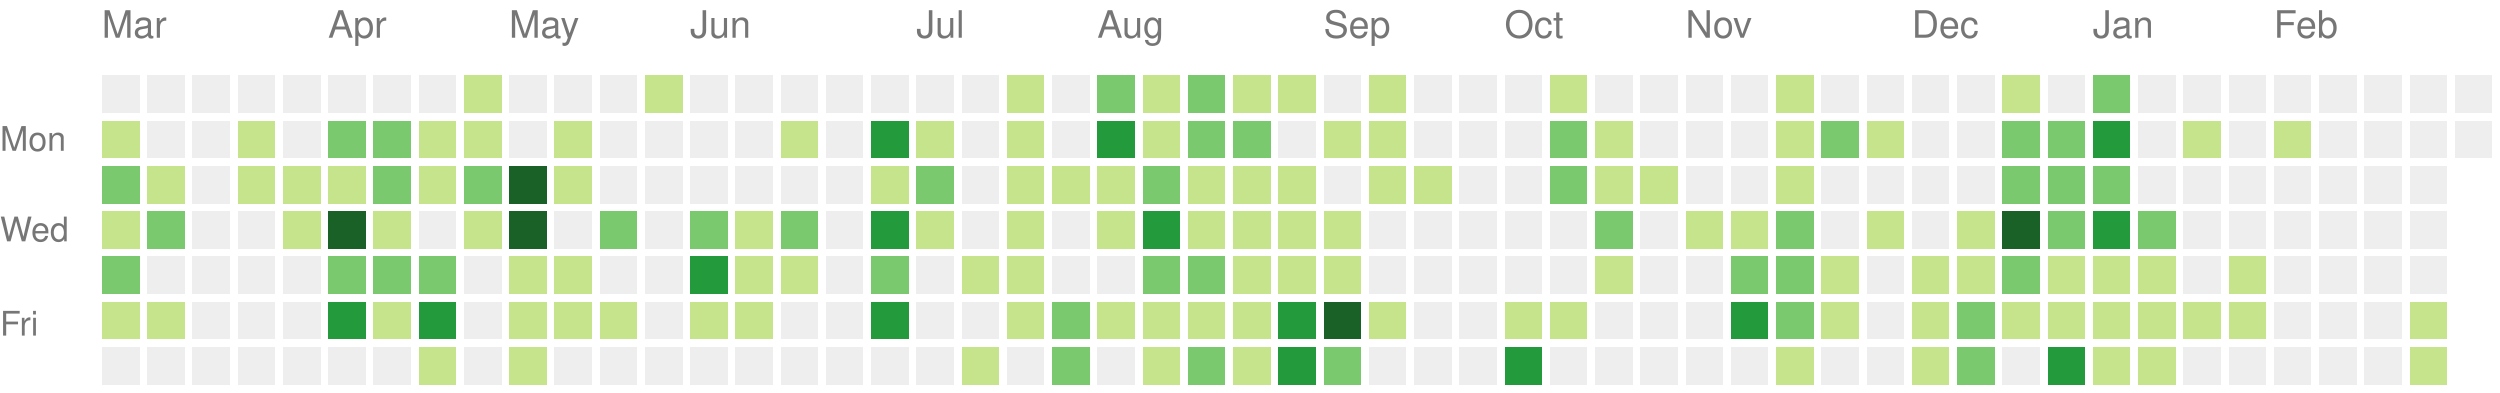
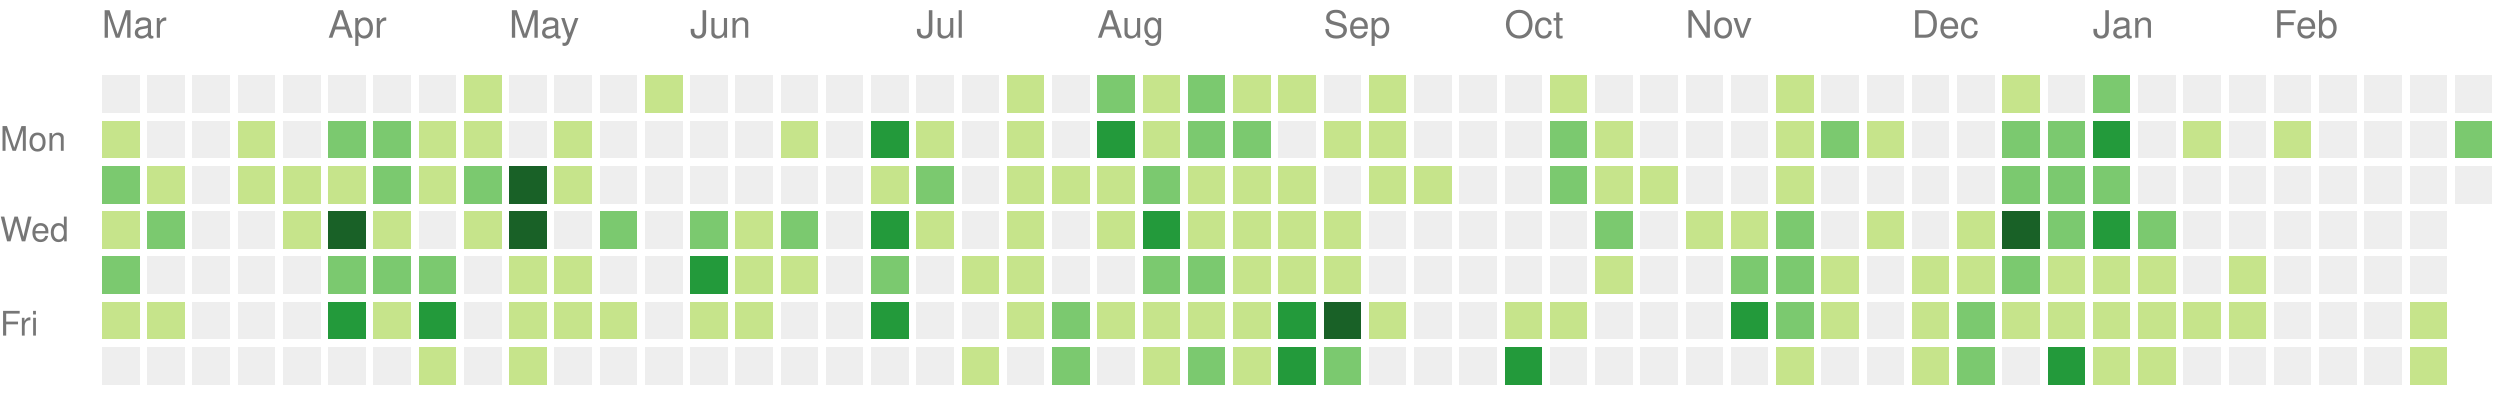
<svg xmlns="http://www.w3.org/2000/svg" version="1.1" width="663" height="104">
  <rect style="fill:#eeeeee;shape-rendering:crispedges;" data-score="0" data-date="2025-03-02" x="27" y="20" width="10" height="10" />
  <rect style="fill:#eeeeee;shape-rendering:crispedges;" data-score="0" data-date="2025-03-09" x="39" y="20" width="10" height="10" />
  <rect style="fill:#eeeeee;shape-rendering:crispedges;" data-score="0" data-date="2025-03-16" x="51" y="20" width="10" height="10" />
  <rect style="fill:#eeeeee;shape-rendering:crispedges;" data-score="0" data-date="2025-03-23" x="63" y="20" width="10" height="10" />
  <rect style="fill:#eeeeee;shape-rendering:crispedges;" data-score="0" data-date="2025-03-30" x="75" y="20" width="10" height="10" />
  <rect style="fill:#eeeeee;shape-rendering:crispedges;" data-score="0" data-date="2025-04-06" x="87" y="20" width="10" height="10" />
  <rect style="fill:#eeeeee;shape-rendering:crispedges;" data-score="0" data-date="2025-04-13" x="99" y="20" width="10" height="10" />
  <rect style="fill:#eeeeee;shape-rendering:crispedges;" data-score="0" data-date="2025-04-20" x="111" y="20" width="10" height="10" />
  <rect style="fill:#c6e48b;shape-rendering:crispedges;" data-score="1" data-date="2025-04-27" x="123" y="20" width="10" height="10" />
  <rect style="fill:#eeeeee;shape-rendering:crispedges;" data-score="0" data-date="2025-05-04" x="135" y="20" width="10" height="10" />
  <rect style="fill:#eeeeee;shape-rendering:crispedges;" data-score="0" data-date="2025-05-11" x="147" y="20" width="10" height="10" />
  <rect style="fill:#eeeeee;shape-rendering:crispedges;" data-score="0" data-date="2025-05-18" x="159" y="20" width="10" height="10" />
  <rect style="fill:#c6e48b;shape-rendering:crispedges;" data-score="1" data-date="2025-05-25" x="171" y="20" width="10" height="10" />
  <rect style="fill:#eeeeee;shape-rendering:crispedges;" data-score="0" data-date="2025-06-01" x="183" y="20" width="10" height="10" />
  <rect style="fill:#eeeeee;shape-rendering:crispedges;" data-score="0" data-date="2025-06-08" x="195" y="20" width="10" height="10" />
  <rect style="fill:#eeeeee;shape-rendering:crispedges;" data-score="0" data-date="2025-06-15" x="207" y="20" width="10" height="10" />
  <rect style="fill:#eeeeee;shape-rendering:crispedges;" data-score="0" data-date="2025-06-22" x="219" y="20" width="10" height="10" />
  <rect style="fill:#eeeeee;shape-rendering:crispedges;" data-score="0" data-date="2025-06-29" x="231" y="20" width="10" height="10" />
  <rect style="fill:#eeeeee;shape-rendering:crispedges;" data-score="0" data-date="2025-07-06" x="243" y="20" width="10" height="10" />
  <rect style="fill:#eeeeee;shape-rendering:crispedges;" data-score="0" data-date="2025-07-13" x="255" y="20" width="10" height="10" />
  <rect style="fill:#c6e48b;shape-rendering:crispedges;" data-score="1" data-date="2025-07-20" x="267" y="20" width="10" height="10" />
  <rect style="fill:#eeeeee;shape-rendering:crispedges;" data-score="0" data-date="2025-07-27" x="279" y="20" width="10" height="10" />
  <rect style="fill:#7bc96f;shape-rendering:crispedges;" data-score="2" data-date="2025-08-03" x="291" y="20" width="10" height="10" />
  <rect style="fill:#c6e48b;shape-rendering:crispedges;" data-score="1" data-date="2025-08-10" x="303" y="20" width="10" height="10" />
  <rect style="fill:#7bc96f;shape-rendering:crispedges;" data-score="2" data-date="2025-08-17" x="315" y="20" width="10" height="10" />
  <rect style="fill:#c6e48b;shape-rendering:crispedges;" data-score="1" data-date="2025-08-24" x="327" y="20" width="10" height="10" />
  <rect style="fill:#c6e48b;shape-rendering:crispedges;" data-score="1" data-date="2025-08-31" x="339" y="20" width="10" height="10" />
  <rect style="fill:#eeeeee;shape-rendering:crispedges;" data-score="0" data-date="2025-09-07" x="351" y="20" width="10" height="10" />
  <rect style="fill:#c6e48b;shape-rendering:crispedges;" data-score="1" data-date="2025-09-14" x="363" y="20" width="10" height="10" />
  <rect style="fill:#eeeeee;shape-rendering:crispedges;" data-score="0" data-date="2025-09-21" x="375" y="20" width="10" height="10" />
  <rect style="fill:#eeeeee;shape-rendering:crispedges;" data-score="0" data-date="2025-09-28" x="387" y="20" width="10" height="10" />
  <rect style="fill:#eeeeee;shape-rendering:crispedges;" data-score="0" data-date="2025-10-05" x="399" y="20" width="10" height="10" />
  <rect style="fill:#c6e48b;shape-rendering:crispedges;" data-score="1" data-date="2025-10-12" x="411" y="20" width="10" height="10" />
  <rect style="fill:#eeeeee;shape-rendering:crispedges;" data-score="0" data-date="2025-10-19" x="423" y="20" width="10" height="10" />
  <rect style="fill:#eeeeee;shape-rendering:crispedges;" data-score="0" data-date="2025-10-26" x="435" y="20" width="10" height="10" />
  <rect style="fill:#eeeeee;shape-rendering:crispedges;" data-score="0" data-date="2025-11-02" x="447" y="20" width="10" height="10" />
  <rect style="fill:#eeeeee;shape-rendering:crispedges;" data-score="0" data-date="2025-11-09" x="459" y="20" width="10" height="10" />
  <rect style="fill:#c6e48b;shape-rendering:crispedges;" data-score="1" data-date="2025-11-16" x="471" y="20" width="10" height="10" />
  <rect style="fill:#eeeeee;shape-rendering:crispedges;" data-score="0" data-date="2025-11-23" x="483" y="20" width="10" height="10" />
  <rect style="fill:#eeeeee;shape-rendering:crispedges;" data-score="0" data-date="2025-11-30" x="495" y="20" width="10" height="10" />
  <rect style="fill:#eeeeee;shape-rendering:crispedges;" data-score="0" data-date="2025-12-07" x="507" y="20" width="10" height="10" />
  <rect style="fill:#eeeeee;shape-rendering:crispedges;" data-score="0" data-date="2025-12-14" x="519" y="20" width="10" height="10" />
  <rect style="fill:#c6e48b;shape-rendering:crispedges;" data-score="1" data-date="2025-12-21" x="531" y="20" width="10" height="10" />
  <rect style="fill:#eeeeee;shape-rendering:crispedges;" data-score="0" data-date="2025-12-28" x="543" y="20" width="10" height="10" />
  <rect style="fill:#7bc96f;shape-rendering:crispedges;" data-score="2" data-date="2026-01-04" x="555" y="20" width="10" height="10" />
  <rect style="fill:#eeeeee;shape-rendering:crispedges;" data-score="0" data-date="2026-01-11" x="567" y="20" width="10" height="10" />
  <rect style="fill:#eeeeee;shape-rendering:crispedges;" data-score="0" data-date="2026-01-18" x="579" y="20" width="10" height="10" />
  <rect style="fill:#eeeeee;shape-rendering:crispedges;" data-score="0" data-date="2026-01-25" x="591" y="20" width="10" height="10" />
  <rect style="fill:#eeeeee;shape-rendering:crispedges;" data-score="0" data-date="2026-02-01" x="603" y="20" width="10" height="10" />
  <rect style="fill:#eeeeee;shape-rendering:crispedges;" data-score="0" data-date="2026-02-08" x="615" y="20" width="10" height="10" />
  <rect style="fill:#eeeeee;shape-rendering:crispedges;" data-score="0" data-date="2026-02-15" x="627" y="20" width="10" height="10" />
  <rect style="fill:#eeeeee;shape-rendering:crispedges;" data-score="0" data-date="2026-02-22" x="639" y="20" width="10" height="10" />
  <rect style="fill:#eeeeee;shape-rendering:crispedges;" data-score="0" data-date="2026-03-01" x="651" y="20" width="10" height="10" />
  <rect style="fill:#c6e48b;shape-rendering:crispedges;" data-score="1" data-date="2025-03-03" x="27" y="32" width="10" height="10" />
  <rect style="fill:#eeeeee;shape-rendering:crispedges;" data-score="0" data-date="2025-03-10" x="39" y="32" width="10" height="10" />
  <rect style="fill:#eeeeee;shape-rendering:crispedges;" data-score="0" data-date="2025-03-17" x="51" y="32" width="10" height="10" />
  <rect style="fill:#c6e48b;shape-rendering:crispedges;" data-score="1" data-date="2025-03-24" x="63" y="32" width="10" height="10" />
  <rect style="fill:#eeeeee;shape-rendering:crispedges;" data-score="0" data-date="2025-03-31" x="75" y="32" width="10" height="10" />
  <rect style="fill:#7bc96f;shape-rendering:crispedges;" data-score="2" data-date="2025-04-07" x="87" y="32" width="10" height="10" />
  <rect style="fill:#7bc96f;shape-rendering:crispedges;" data-score="2" data-date="2025-04-14" x="99" y="32" width="10" height="10" />
  <rect style="fill:#c6e48b;shape-rendering:crispedges;" data-score="1" data-date="2025-04-21" x="111" y="32" width="10" height="10" />
  <rect style="fill:#c6e48b;shape-rendering:crispedges;" data-score="1" data-date="2025-04-28" x="123" y="32" width="10" height="10" />
  <rect style="fill:#eeeeee;shape-rendering:crispedges;" data-score="0" data-date="2025-05-05" x="135" y="32" width="10" height="10" />
  <rect style="fill:#c6e48b;shape-rendering:crispedges;" data-score="1" data-date="2025-05-12" x="147" y="32" width="10" height="10" />
  <rect style="fill:#eeeeee;shape-rendering:crispedges;" data-score="0" data-date="2025-05-19" x="159" y="32" width="10" height="10" />
  <rect style="fill:#eeeeee;shape-rendering:crispedges;" data-score="0" data-date="2025-05-26" x="171" y="32" width="10" height="10" />
  <rect style="fill:#eeeeee;shape-rendering:crispedges;" data-score="0" data-date="2025-06-02" x="183" y="32" width="10" height="10" />
  <rect style="fill:#eeeeee;shape-rendering:crispedges;" data-score="0" data-date="2025-06-09" x="195" y="32" width="10" height="10" />
  <rect style="fill:#c6e48b;shape-rendering:crispedges;" data-score="1" data-date="2025-06-16" x="207" y="32" width="10" height="10" />
  <rect style="fill:#eeeeee;shape-rendering:crispedges;" data-score="0" data-date="2025-06-23" x="219" y="32" width="10" height="10" />
  <rect style="fill:#239a3b;shape-rendering:crispedges;" data-score="3" data-date="2025-06-30" x="231" y="32" width="10" height="10" />
  <rect style="fill:#c6e48b;shape-rendering:crispedges;" data-score="1" data-date="2025-07-07" x="243" y="32" width="10" height="10" />
  <rect style="fill:#eeeeee;shape-rendering:crispedges;" data-score="0" data-date="2025-07-14" x="255" y="32" width="10" height="10" />
  <rect style="fill:#c6e48b;shape-rendering:crispedges;" data-score="1" data-date="2025-07-21" x="267" y="32" width="10" height="10" />
  <rect style="fill:#eeeeee;shape-rendering:crispedges;" data-score="0" data-date="2025-07-28" x="279" y="32" width="10" height="10" />
  <rect style="fill:#239a3b;shape-rendering:crispedges;" data-score="3" data-date="2025-08-04" x="291" y="32" width="10" height="10" />
  <rect style="fill:#c6e48b;shape-rendering:crispedges;" data-score="1" data-date="2025-08-11" x="303" y="32" width="10" height="10" />
  <rect style="fill:#7bc96f;shape-rendering:crispedges;" data-score="2" data-date="2025-08-18" x="315" y="32" width="10" height="10" />
  <rect style="fill:#7bc96f;shape-rendering:crispedges;" data-score="2" data-date="2025-08-25" x="327" y="32" width="10" height="10" />
  <rect style="fill:#eeeeee;shape-rendering:crispedges;" data-score="0" data-date="2025-09-01" x="339" y="32" width="10" height="10" />
  <rect style="fill:#c6e48b;shape-rendering:crispedges;" data-score="1" data-date="2025-09-08" x="351" y="32" width="10" height="10" />
  <rect style="fill:#c6e48b;shape-rendering:crispedges;" data-score="1" data-date="2025-09-15" x="363" y="32" width="10" height="10" />
  <rect style="fill:#eeeeee;shape-rendering:crispedges;" data-score="0" data-date="2025-09-22" x="375" y="32" width="10" height="10" />
  <rect style="fill:#eeeeee;shape-rendering:crispedges;" data-score="0" data-date="2025-09-29" x="387" y="32" width="10" height="10" />
  <rect style="fill:#eeeeee;shape-rendering:crispedges;" data-score="0" data-date="2025-10-06" x="399" y="32" width="10" height="10" />
  <rect style="fill:#7bc96f;shape-rendering:crispedges;" data-score="2" data-date="2025-10-13" x="411" y="32" width="10" height="10" />
  <rect style="fill:#c6e48b;shape-rendering:crispedges;" data-score="1" data-date="2025-10-20" x="423" y="32" width="10" height="10" />
  <rect style="fill:#eeeeee;shape-rendering:crispedges;" data-score="0" data-date="2025-10-27" x="435" y="32" width="10" height="10" />
  <rect style="fill:#eeeeee;shape-rendering:crispedges;" data-score="0" data-date="2025-11-03" x="447" y="32" width="10" height="10" />
  <rect style="fill:#eeeeee;shape-rendering:crispedges;" data-score="0" data-date="2025-11-10" x="459" y="32" width="10" height="10" />
  <rect style="fill:#c6e48b;shape-rendering:crispedges;" data-score="1" data-date="2025-11-17" x="471" y="32" width="10" height="10" />
  <rect style="fill:#7bc96f;shape-rendering:crispedges;" data-score="2" data-date="2025-11-24" x="483" y="32" width="10" height="10" />
  <rect style="fill:#c6e48b;shape-rendering:crispedges;" data-score="1" data-date="2025-12-01" x="495" y="32" width="10" height="10" />
  <rect style="fill:#eeeeee;shape-rendering:crispedges;" data-score="0" data-date="2025-12-08" x="507" y="32" width="10" height="10" />
  <rect style="fill:#eeeeee;shape-rendering:crispedges;" data-score="0" data-date="2025-12-15" x="519" y="32" width="10" height="10" />
  <rect style="fill:#7bc96f;shape-rendering:crispedges;" data-score="2" data-date="2025-12-22" x="531" y="32" width="10" height="10" />
  <rect style="fill:#7bc96f;shape-rendering:crispedges;" data-score="2" data-date="2025-12-29" x="543" y="32" width="10" height="10" />
  <rect style="fill:#239a3b;shape-rendering:crispedges;" data-score="3" data-date="2026-01-05" x="555" y="32" width="10" height="10" />
  <rect style="fill:#eeeeee;shape-rendering:crispedges;" data-score="0" data-date="2026-01-12" x="567" y="32" width="10" height="10" />
  <rect style="fill:#c6e48b;shape-rendering:crispedges;" data-score="1" data-date="2026-01-19" x="579" y="32" width="10" height="10" />
  <rect style="fill:#eeeeee;shape-rendering:crispedges;" data-score="0" data-date="2026-01-26" x="591" y="32" width="10" height="10" />
  <rect style="fill:#c6e48b;shape-rendering:crispedges;" data-score="1" data-date="2026-02-02" x="603" y="32" width="10" height="10" />
  <rect style="fill:#eeeeee;shape-rendering:crispedges;" data-score="0" data-date="2026-02-09" x="615" y="32" width="10" height="10" />
  <rect style="fill:#eeeeee;shape-rendering:crispedges;" data-score="0" data-date="2026-02-16" x="627" y="32" width="10" height="10" />
  <rect style="fill:#eeeeee;shape-rendering:crispedges;" data-score="0" data-date="2026-02-23" x="639" y="32" width="10" height="10" />
-   <rect style="fill:#eeeeee;shape-rendering:crispedges;" data-score="0" data-date="2026-03-02" x="651" y="32" width="10" height="10" />
+   <rect style="fill:#7bc96f;shape-rendering:crispedges;" data-score="2" data-date="2026-03-02" x="651" y="32" width="10" height="10" />
  <rect style="fill:#7bc96f;shape-rendering:crispedges;" data-score="2" data-date="2025-03-04" x="27" y="44" width="10" height="10" />
  <rect style="fill:#c6e48b;shape-rendering:crispedges;" data-score="1" data-date="2025-03-11" x="39" y="44" width="10" height="10" />
  <rect style="fill:#eeeeee;shape-rendering:crispedges;" data-score="0" data-date="2025-03-18" x="51" y="44" width="10" height="10" />
  <rect style="fill:#c6e48b;shape-rendering:crispedges;" data-score="1" data-date="2025-03-25" x="63" y="44" width="10" height="10" />
  <rect style="fill:#c6e48b;shape-rendering:crispedges;" data-score="1" data-date="2025-04-01" x="75" y="44" width="10" height="10" />
  <rect style="fill:#c6e48b;shape-rendering:crispedges;" data-score="1" data-date="2025-04-08" x="87" y="44" width="10" height="10" />
  <rect style="fill:#7bc96f;shape-rendering:crispedges;" data-score="2" data-date="2025-04-15" x="99" y="44" width="10" height="10" />
  <rect style="fill:#c6e48b;shape-rendering:crispedges;" data-score="1" data-date="2025-04-22" x="111" y="44" width="10" height="10" />
  <rect style="fill:#7bc96f;shape-rendering:crispedges;" data-score="2" data-date="2025-04-29" x="123" y="44" width="10" height="10" />
  <rect style="fill:#196127;shape-rendering:crispedges;" data-score="4" data-date="2025-05-06" x="135" y="44" width="10" height="10" />
  <rect style="fill:#c6e48b;shape-rendering:crispedges;" data-score="1" data-date="2025-05-13" x="147" y="44" width="10" height="10" />
  <rect style="fill:#eeeeee;shape-rendering:crispedges;" data-score="0" data-date="2025-05-20" x="159" y="44" width="10" height="10" />
  <rect style="fill:#eeeeee;shape-rendering:crispedges;" data-score="0" data-date="2025-05-27" x="171" y="44" width="10" height="10" />
  <rect style="fill:#eeeeee;shape-rendering:crispedges;" data-score="0" data-date="2025-06-03" x="183" y="44" width="10" height="10" />
  <rect style="fill:#eeeeee;shape-rendering:crispedges;" data-score="0" data-date="2025-06-10" x="195" y="44" width="10" height="10" />
  <rect style="fill:#eeeeee;shape-rendering:crispedges;" data-score="0" data-date="2025-06-17" x="207" y="44" width="10" height="10" />
  <rect style="fill:#eeeeee;shape-rendering:crispedges;" data-score="0" data-date="2025-06-24" x="219" y="44" width="10" height="10" />
  <rect style="fill:#c6e48b;shape-rendering:crispedges;" data-score="1" data-date="2025-07-01" x="231" y="44" width="10" height="10" />
  <rect style="fill:#7bc96f;shape-rendering:crispedges;" data-score="2" data-date="2025-07-08" x="243" y="44" width="10" height="10" />
  <rect style="fill:#eeeeee;shape-rendering:crispedges;" data-score="0" data-date="2025-07-15" x="255" y="44" width="10" height="10" />
  <rect style="fill:#c6e48b;shape-rendering:crispedges;" data-score="1" data-date="2025-07-22" x="267" y="44" width="10" height="10" />
  <rect style="fill:#c6e48b;shape-rendering:crispedges;" data-score="1" data-date="2025-07-29" x="279" y="44" width="10" height="10" />
  <rect style="fill:#c6e48b;shape-rendering:crispedges;" data-score="1" data-date="2025-08-05" x="291" y="44" width="10" height="10" />
  <rect style="fill:#7bc96f;shape-rendering:crispedges;" data-score="2" data-date="2025-08-12" x="303" y="44" width="10" height="10" />
  <rect style="fill:#c6e48b;shape-rendering:crispedges;" data-score="1" data-date="2025-08-19" x="315" y="44" width="10" height="10" />
  <rect style="fill:#c6e48b;shape-rendering:crispedges;" data-score="1" data-date="2025-08-26" x="327" y="44" width="10" height="10" />
  <rect style="fill:#c6e48b;shape-rendering:crispedges;" data-score="1" data-date="2025-09-02" x="339" y="44" width="10" height="10" />
  <rect style="fill:#eeeeee;shape-rendering:crispedges;" data-score="0" data-date="2025-09-09" x="351" y="44" width="10" height="10" />
  <rect style="fill:#c6e48b;shape-rendering:crispedges;" data-score="1" data-date="2025-09-16" x="363" y="44" width="10" height="10" />
  <rect style="fill:#c6e48b;shape-rendering:crispedges;" data-score="1" data-date="2025-09-23" x="375" y="44" width="10" height="10" />
  <rect style="fill:#eeeeee;shape-rendering:crispedges;" data-score="0" data-date="2025-09-30" x="387" y="44" width="10" height="10" />
  <rect style="fill:#eeeeee;shape-rendering:crispedges;" data-score="0" data-date="2025-10-07" x="399" y="44" width="10" height="10" />
  <rect style="fill:#7bc96f;shape-rendering:crispedges;" data-score="2" data-date="2025-10-14" x="411" y="44" width="10" height="10" />
  <rect style="fill:#c6e48b;shape-rendering:crispedges;" data-score="1" data-date="2025-10-21" x="423" y="44" width="10" height="10" />
  <rect style="fill:#c6e48b;shape-rendering:crispedges;" data-score="1" data-date="2025-10-28" x="435" y="44" width="10" height="10" />
  <rect style="fill:#eeeeee;shape-rendering:crispedges;" data-score="0" data-date="2025-11-04" x="447" y="44" width="10" height="10" />
  <rect style="fill:#eeeeee;shape-rendering:crispedges;" data-score="0" data-date="2025-11-11" x="459" y="44" width="10" height="10" />
  <rect style="fill:#c6e48b;shape-rendering:crispedges;" data-score="1" data-date="2025-11-18" x="471" y="44" width="10" height="10" />
  <rect style="fill:#eeeeee;shape-rendering:crispedges;" data-score="0" data-date="2025-11-25" x="483" y="44" width="10" height="10" />
  <rect style="fill:#eeeeee;shape-rendering:crispedges;" data-score="0" data-date="2025-12-02" x="495" y="44" width="10" height="10" />
  <rect style="fill:#eeeeee;shape-rendering:crispedges;" data-score="0" data-date="2025-12-09" x="507" y="44" width="10" height="10" />
  <rect style="fill:#eeeeee;shape-rendering:crispedges;" data-score="0" data-date="2025-12-16" x="519" y="44" width="10" height="10" />
  <rect style="fill:#7bc96f;shape-rendering:crispedges;" data-score="2" data-date="2025-12-23" x="531" y="44" width="10" height="10" />
  <rect style="fill:#7bc96f;shape-rendering:crispedges;" data-score="2" data-date="2025-12-30" x="543" y="44" width="10" height="10" />
  <rect style="fill:#7bc96f;shape-rendering:crispedges;" data-score="2" data-date="2026-01-06" x="555" y="44" width="10" height="10" />
  <rect style="fill:#eeeeee;shape-rendering:crispedges;" data-score="0" data-date="2026-01-13" x="567" y="44" width="10" height="10" />
  <rect style="fill:#eeeeee;shape-rendering:crispedges;" data-score="0" data-date="2026-01-20" x="579" y="44" width="10" height="10" />
  <rect style="fill:#eeeeee;shape-rendering:crispedges;" data-score="0" data-date="2026-01-27" x="591" y="44" width="10" height="10" />
  <rect style="fill:#eeeeee;shape-rendering:crispedges;" data-score="0" data-date="2026-02-03" x="603" y="44" width="10" height="10" />
  <rect style="fill:#eeeeee;shape-rendering:crispedges;" data-score="0" data-date="2026-02-10" x="615" y="44" width="10" height="10" />
  <rect style="fill:#eeeeee;shape-rendering:crispedges;" data-score="0" data-date="2026-02-17" x="627" y="44" width="10" height="10" />
  <rect style="fill:#eeeeee;shape-rendering:crispedges;" data-score="0" data-date="2026-02-24" x="639" y="44" width="10" height="10" />
+   <rect style="fill:#eeeeee;shape-rendering:crispedges;" data-score="0" data-date="2026-03-03" x="651" y="44" width="10" height="10" />
  <rect style="fill:#c6e48b;shape-rendering:crispedges;" data-score="1" data-date="2025-03-05" x="27" y="56" width="10" height="10" />
  <rect style="fill:#7bc96f;shape-rendering:crispedges;" data-score="2" data-date="2025-03-12" x="39" y="56" width="10" height="10" />
  <rect style="fill:#eeeeee;shape-rendering:crispedges;" data-score="0" data-date="2025-03-19" x="51" y="56" width="10" height="10" />
  <rect style="fill:#eeeeee;shape-rendering:crispedges;" data-score="0" data-date="2025-03-26" x="63" y="56" width="10" height="10" />
  <rect style="fill:#c6e48b;shape-rendering:crispedges;" data-score="1" data-date="2025-04-02" x="75" y="56" width="10" height="10" />
  <rect style="fill:#196127;shape-rendering:crispedges;" data-score="4" data-date="2025-04-09" x="87" y="56" width="10" height="10" />
  <rect style="fill:#c6e48b;shape-rendering:crispedges;" data-score="1" data-date="2025-04-16" x="99" y="56" width="10" height="10" />
  <rect style="fill:#eeeeee;shape-rendering:crispedges;" data-score="0" data-date="2025-04-23" x="111" y="56" width="10" height="10" />
  <rect style="fill:#c6e48b;shape-rendering:crispedges;" data-score="1" data-date="2025-04-30" x="123" y="56" width="10" height="10" />
  <rect style="fill:#196127;shape-rendering:crispedges;" data-score="4" data-date="2025-05-07" x="135" y="56" width="10" height="10" />
  <rect style="fill:#eeeeee;shape-rendering:crispedges;" data-score="0" data-date="2025-05-14" x="147" y="56" width="10" height="10" />
  <rect style="fill:#7bc96f;shape-rendering:crispedges;" data-score="2" data-date="2025-05-21" x="159" y="56" width="10" height="10" />
  <rect style="fill:#eeeeee;shape-rendering:crispedges;" data-score="0" data-date="2025-05-28" x="171" y="56" width="10" height="10" />
  <rect style="fill:#7bc96f;shape-rendering:crispedges;" data-score="2" data-date="2025-06-04" x="183" y="56" width="10" height="10" />
  <rect style="fill:#c6e48b;shape-rendering:crispedges;" data-score="1" data-date="2025-06-11" x="195" y="56" width="10" height="10" />
  <rect style="fill:#7bc96f;shape-rendering:crispedges;" data-score="2" data-date="2025-06-18" x="207" y="56" width="10" height="10" />
  <rect style="fill:#eeeeee;shape-rendering:crispedges;" data-score="0" data-date="2025-06-25" x="219" y="56" width="10" height="10" />
  <rect style="fill:#239a3b;shape-rendering:crispedges;" data-score="3" data-date="2025-07-02" x="231" y="56" width="10" height="10" />
  <rect style="fill:#c6e48b;shape-rendering:crispedges;" data-score="1" data-date="2025-07-09" x="243" y="56" width="10" height="10" />
  <rect style="fill:#eeeeee;shape-rendering:crispedges;" data-score="0" data-date="2025-07-16" x="255" y="56" width="10" height="10" />
  <rect style="fill:#c6e48b;shape-rendering:crispedges;" data-score="1" data-date="2025-07-23" x="267" y="56" width="10" height="10" />
  <rect style="fill:#eeeeee;shape-rendering:crispedges;" data-score="0" data-date="2025-07-30" x="279" y="56" width="10" height="10" />
  <rect style="fill:#c6e48b;shape-rendering:crispedges;" data-score="1" data-date="2025-08-06" x="291" y="56" width="10" height="10" />
  <rect style="fill:#239a3b;shape-rendering:crispedges;" data-score="3" data-date="2025-08-13" x="303" y="56" width="10" height="10" />
  <rect style="fill:#c6e48b;shape-rendering:crispedges;" data-score="1" data-date="2025-08-20" x="315" y="56" width="10" height="10" />
  <rect style="fill:#c6e48b;shape-rendering:crispedges;" data-score="1" data-date="2025-08-27" x="327" y="56" width="10" height="10" />
  <rect style="fill:#c6e48b;shape-rendering:crispedges;" data-score="1" data-date="2025-09-03" x="339" y="56" width="10" height="10" />
  <rect style="fill:#c6e48b;shape-rendering:crispedges;" data-score="1" data-date="2025-09-10" x="351" y="56" width="10" height="10" />
  <rect style="fill:#eeeeee;shape-rendering:crispedges;" data-score="0" data-date="2025-09-17" x="363" y="56" width="10" height="10" />
  <rect style="fill:#eeeeee;shape-rendering:crispedges;" data-score="0" data-date="2025-09-24" x="375" y="56" width="10" height="10" />
  <rect style="fill:#eeeeee;shape-rendering:crispedges;" data-score="0" data-date="2025-10-01" x="387" y="56" width="10" height="10" />
  <rect style="fill:#eeeeee;shape-rendering:crispedges;" data-score="0" data-date="2025-10-08" x="399" y="56" width="10" height="10" />
  <rect style="fill:#eeeeee;shape-rendering:crispedges;" data-score="0" data-date="2025-10-15" x="411" y="56" width="10" height="10" />
  <rect style="fill:#7bc96f;shape-rendering:crispedges;" data-score="2" data-date="2025-10-22" x="423" y="56" width="10" height="10" />
  <rect style="fill:#eeeeee;shape-rendering:crispedges;" data-score="0" data-date="2025-10-29" x="435" y="56" width="10" height="10" />
  <rect style="fill:#c6e48b;shape-rendering:crispedges;" data-score="1" data-date="2025-11-05" x="447" y="56" width="10" height="10" />
  <rect style="fill:#c6e48b;shape-rendering:crispedges;" data-score="1" data-date="2025-11-12" x="459" y="56" width="10" height="10" />
  <rect style="fill:#7bc96f;shape-rendering:crispedges;" data-score="2" data-date="2025-11-19" x="471" y="56" width="10" height="10" />
  <rect style="fill:#eeeeee;shape-rendering:crispedges;" data-score="0" data-date="2025-11-26" x="483" y="56" width="10" height="10" />
  <rect style="fill:#c6e48b;shape-rendering:crispedges;" data-score="1" data-date="2025-12-03" x="495" y="56" width="10" height="10" />
  <rect style="fill:#eeeeee;shape-rendering:crispedges;" data-score="0" data-date="2025-12-10" x="507" y="56" width="10" height="10" />
  <rect style="fill:#c6e48b;shape-rendering:crispedges;" data-score="1" data-date="2025-12-17" x="519" y="56" width="10" height="10" />
  <rect style="fill:#196127;shape-rendering:crispedges;" data-score="4" data-date="2025-12-24" x="531" y="56" width="10" height="10" />
  <rect style="fill:#7bc96f;shape-rendering:crispedges;" data-score="2" data-date="2025-12-31" x="543" y="56" width="10" height="10" />
  <rect style="fill:#239a3b;shape-rendering:crispedges;" data-score="3" data-date="2026-01-07" x="555" y="56" width="10" height="10" />
  <rect style="fill:#7bc96f;shape-rendering:crispedges;" data-score="2" data-date="2026-01-14" x="567" y="56" width="10" height="10" />
  <rect style="fill:#eeeeee;shape-rendering:crispedges;" data-score="0" data-date="2026-01-21" x="579" y="56" width="10" height="10" />
  <rect style="fill:#eeeeee;shape-rendering:crispedges;" data-score="0" data-date="2026-01-28" x="591" y="56" width="10" height="10" />
  <rect style="fill:#eeeeee;shape-rendering:crispedges;" data-score="0" data-date="2026-02-04" x="603" y="56" width="10" height="10" />
  <rect style="fill:#eeeeee;shape-rendering:crispedges;" data-score="0" data-date="2026-02-11" x="615" y="56" width="10" height="10" />
  <rect style="fill:#eeeeee;shape-rendering:crispedges;" data-score="0" data-date="2026-02-18" x="627" y="56" width="10" height="10" />
  <rect style="fill:#eeeeee;shape-rendering:crispedges;" data-score="0" data-date="2026-02-25" x="639" y="56" width="10" height="10" />
  <rect style="fill:#7bc96f;shape-rendering:crispedges;" data-score="2" data-date="2025-03-06" x="27" y="68" width="10" height="10" />
  <rect style="fill:#eeeeee;shape-rendering:crispedges;" data-score="0" data-date="2025-03-13" x="39" y="68" width="10" height="10" />
  <rect style="fill:#eeeeee;shape-rendering:crispedges;" data-score="0" data-date="2025-03-20" x="51" y="68" width="10" height="10" />
  <rect style="fill:#eeeeee;shape-rendering:crispedges;" data-score="0" data-date="2025-03-27" x="63" y="68" width="10" height="10" />
  <rect style="fill:#eeeeee;shape-rendering:crispedges;" data-score="0" data-date="2025-04-03" x="75" y="68" width="10" height="10" />
  <rect style="fill:#7bc96f;shape-rendering:crispedges;" data-score="2" data-date="2025-04-10" x="87" y="68" width="10" height="10" />
  <rect style="fill:#7bc96f;shape-rendering:crispedges;" data-score="2" data-date="2025-04-17" x="99" y="68" width="10" height="10" />
  <rect style="fill:#7bc96f;shape-rendering:crispedges;" data-score="2" data-date="2025-04-24" x="111" y="68" width="10" height="10" />
  <rect style="fill:#eeeeee;shape-rendering:crispedges;" data-score="0" data-date="2025-05-01" x="123" y="68" width="10" height="10" />
  <rect style="fill:#c6e48b;shape-rendering:crispedges;" data-score="1" data-date="2025-05-08" x="135" y="68" width="10" height="10" />
  <rect style="fill:#c6e48b;shape-rendering:crispedges;" data-score="1" data-date="2025-05-15" x="147" y="68" width="10" height="10" />
  <rect style="fill:#eeeeee;shape-rendering:crispedges;" data-score="0" data-date="2025-05-22" x="159" y="68" width="10" height="10" />
  <rect style="fill:#eeeeee;shape-rendering:crispedges;" data-score="0" data-date="2025-05-29" x="171" y="68" width="10" height="10" />
  <rect style="fill:#239a3b;shape-rendering:crispedges;" data-score="3" data-date="2025-06-05" x="183" y="68" width="10" height="10" />
  <rect style="fill:#c6e48b;shape-rendering:crispedges;" data-score="1" data-date="2025-06-12" x="195" y="68" width="10" height="10" />
  <rect style="fill:#c6e48b;shape-rendering:crispedges;" data-score="1" data-date="2025-06-19" x="207" y="68" width="10" height="10" />
  <rect style="fill:#eeeeee;shape-rendering:crispedges;" data-score="0" data-date="2025-06-26" x="219" y="68" width="10" height="10" />
  <rect style="fill:#7bc96f;shape-rendering:crispedges;" data-score="2" data-date="2025-07-03" x="231" y="68" width="10" height="10" />
  <rect style="fill:#eeeeee;shape-rendering:crispedges;" data-score="0" data-date="2025-07-10" x="243" y="68" width="10" height="10" />
  <rect style="fill:#c6e48b;shape-rendering:crispedges;" data-score="1" data-date="2025-07-17" x="255" y="68" width="10" height="10" />
  <rect style="fill:#c6e48b;shape-rendering:crispedges;" data-score="1" data-date="2025-07-24" x="267" y="68" width="10" height="10" />
  <rect style="fill:#eeeeee;shape-rendering:crispedges;" data-score="0" data-date="2025-07-31" x="279" y="68" width="10" height="10" />
  <rect style="fill:#eeeeee;shape-rendering:crispedges;" data-score="0" data-date="2025-08-07" x="291" y="68" width="10" height="10" />
  <rect style="fill:#7bc96f;shape-rendering:crispedges;" data-score="2" data-date="2025-08-14" x="303" y="68" width="10" height="10" />
  <rect style="fill:#7bc96f;shape-rendering:crispedges;" data-score="2" data-date="2025-08-21" x="315" y="68" width="10" height="10" />
  <rect style="fill:#c6e48b;shape-rendering:crispedges;" data-score="1" data-date="2025-08-28" x="327" y="68" width="10" height="10" />
  <rect style="fill:#c6e48b;shape-rendering:crispedges;" data-score="1" data-date="2025-09-04" x="339" y="68" width="10" height="10" />
  <rect style="fill:#c6e48b;shape-rendering:crispedges;" data-score="1" data-date="2025-09-11" x="351" y="68" width="10" height="10" />
  <rect style="fill:#eeeeee;shape-rendering:crispedges;" data-score="0" data-date="2025-09-18" x="363" y="68" width="10" height="10" />
  <rect style="fill:#eeeeee;shape-rendering:crispedges;" data-score="0" data-date="2025-09-25" x="375" y="68" width="10" height="10" />
  <rect style="fill:#eeeeee;shape-rendering:crispedges;" data-score="0" data-date="2025-10-02" x="387" y="68" width="10" height="10" />
  <rect style="fill:#eeeeee;shape-rendering:crispedges;" data-score="0" data-date="2025-10-09" x="399" y="68" width="10" height="10" />
  <rect style="fill:#eeeeee;shape-rendering:crispedges;" data-score="0" data-date="2025-10-16" x="411" y="68" width="10" height="10" />
  <rect style="fill:#c6e48b;shape-rendering:crispedges;" data-score="1" data-date="2025-10-23" x="423" y="68" width="10" height="10" />
  <rect style="fill:#eeeeee;shape-rendering:crispedges;" data-score="0" data-date="2025-10-30" x="435" y="68" width="10" height="10" />
  <rect style="fill:#eeeeee;shape-rendering:crispedges;" data-score="0" data-date="2025-11-06" x="447" y="68" width="10" height="10" />
  <rect style="fill:#7bc96f;shape-rendering:crispedges;" data-score="2" data-date="2025-11-13" x="459" y="68" width="10" height="10" />
  <rect style="fill:#7bc96f;shape-rendering:crispedges;" data-score="2" data-date="2025-11-20" x="471" y="68" width="10" height="10" />
  <rect style="fill:#c6e48b;shape-rendering:crispedges;" data-score="1" data-date="2025-11-27" x="483" y="68" width="10" height="10" />
  <rect style="fill:#eeeeee;shape-rendering:crispedges;" data-score="0" data-date="2025-12-04" x="495" y="68" width="10" height="10" />
  <rect style="fill:#c6e48b;shape-rendering:crispedges;" data-score="1" data-date="2025-12-11" x="507" y="68" width="10" height="10" />
  <rect style="fill:#c6e48b;shape-rendering:crispedges;" data-score="1" data-date="2025-12-18" x="519" y="68" width="10" height="10" />
  <rect style="fill:#7bc96f;shape-rendering:crispedges;" data-score="2" data-date="2025-12-25" x="531" y="68" width="10" height="10" />
  <rect style="fill:#c6e48b;shape-rendering:crispedges;" data-score="1" data-date="2026-01-01" x="543" y="68" width="10" height="10" />
  <rect style="fill:#c6e48b;shape-rendering:crispedges;" data-score="1" data-date="2026-01-08" x="555" y="68" width="10" height="10" />
  <rect style="fill:#c6e48b;shape-rendering:crispedges;" data-score="1" data-date="2026-01-15" x="567" y="68" width="10" height="10" />
  <rect style="fill:#eeeeee;shape-rendering:crispedges;" data-score="0" data-date="2026-01-22" x="579" y="68" width="10" height="10" />
  <rect style="fill:#c6e48b;shape-rendering:crispedges;" data-score="1" data-date="2026-01-29" x="591" y="68" width="10" height="10" />
  <rect style="fill:#eeeeee;shape-rendering:crispedges;" data-score="0" data-date="2026-02-05" x="603" y="68" width="10" height="10" />
  <rect style="fill:#eeeeee;shape-rendering:crispedges;" data-score="0" data-date="2026-02-12" x="615" y="68" width="10" height="10" />
  <rect style="fill:#eeeeee;shape-rendering:crispedges;" data-score="0" data-date="2026-02-19" x="627" y="68" width="10" height="10" />
  <rect style="fill:#eeeeee;shape-rendering:crispedges;" data-score="0" data-date="2026-02-26" x="639" y="68" width="10" height="10" />
  <rect style="fill:#c6e48b;shape-rendering:crispedges;" data-score="1" data-date="2025-03-07" x="27" y="80" width="10" height="10" />
  <rect style="fill:#c6e48b;shape-rendering:crispedges;" data-score="1" data-date="2025-03-14" x="39" y="80" width="10" height="10" />
  <rect style="fill:#eeeeee;shape-rendering:crispedges;" data-score="0" data-date="2025-03-21" x="51" y="80" width="10" height="10" />
  <rect style="fill:#eeeeee;shape-rendering:crispedges;" data-score="0" data-date="2025-03-28" x="63" y="80" width="10" height="10" />
  <rect style="fill:#eeeeee;shape-rendering:crispedges;" data-score="0" data-date="2025-04-04" x="75" y="80" width="10" height="10" />
  <rect style="fill:#239a3b;shape-rendering:crispedges;" data-score="3" data-date="2025-04-11" x="87" y="80" width="10" height="10" />
  <rect style="fill:#c6e48b;shape-rendering:crispedges;" data-score="1" data-date="2025-04-18" x="99" y="80" width="10" height="10" />
  <rect style="fill:#239a3b;shape-rendering:crispedges;" data-score="3" data-date="2025-04-25" x="111" y="80" width="10" height="10" />
  <rect style="fill:#eeeeee;shape-rendering:crispedges;" data-score="0" data-date="2025-05-02" x="123" y="80" width="10" height="10" />
  <rect style="fill:#c6e48b;shape-rendering:crispedges;" data-score="1" data-date="2025-05-09" x="135" y="80" width="10" height="10" />
  <rect style="fill:#c6e48b;shape-rendering:crispedges;" data-score="1" data-date="2025-05-16" x="147" y="80" width="10" height="10" />
  <rect style="fill:#c6e48b;shape-rendering:crispedges;" data-score="1" data-date="2025-05-23" x="159" y="80" width="10" height="10" />
  <rect style="fill:#eeeeee;shape-rendering:crispedges;" data-score="0" data-date="2025-05-30" x="171" y="80" width="10" height="10" />
  <rect style="fill:#c6e48b;shape-rendering:crispedges;" data-score="1" data-date="2025-06-06" x="183" y="80" width="10" height="10" />
  <rect style="fill:#c6e48b;shape-rendering:crispedges;" data-score="1" data-date="2025-06-13" x="195" y="80" width="10" height="10" />
  <rect style="fill:#eeeeee;shape-rendering:crispedges;" data-score="0" data-date="2025-06-20" x="207" y="80" width="10" height="10" />
  <rect style="fill:#eeeeee;shape-rendering:crispedges;" data-score="0" data-date="2025-06-27" x="219" y="80" width="10" height="10" />
  <rect style="fill:#239a3b;shape-rendering:crispedges;" data-score="3" data-date="2025-07-04" x="231" y="80" width="10" height="10" />
  <rect style="fill:#eeeeee;shape-rendering:crispedges;" data-score="0" data-date="2025-07-11" x="243" y="80" width="10" height="10" />
  <rect style="fill:#eeeeee;shape-rendering:crispedges;" data-score="0" data-date="2025-07-18" x="255" y="80" width="10" height="10" />
  <rect style="fill:#c6e48b;shape-rendering:crispedges;" data-score="1" data-date="2025-07-25" x="267" y="80" width="10" height="10" />
  <rect style="fill:#7bc96f;shape-rendering:crispedges;" data-score="2" data-date="2025-08-01" x="279" y="80" width="10" height="10" />
  <rect style="fill:#c6e48b;shape-rendering:crispedges;" data-score="1" data-date="2025-08-08" x="291" y="80" width="10" height="10" />
  <rect style="fill:#c6e48b;shape-rendering:crispedges;" data-score="1" data-date="2025-08-15" x="303" y="80" width="10" height="10" />
  <rect style="fill:#c6e48b;shape-rendering:crispedges;" data-score="1" data-date="2025-08-22" x="315" y="80" width="10" height="10" />
  <rect style="fill:#c6e48b;shape-rendering:crispedges;" data-score="1" data-date="2025-08-29" x="327" y="80" width="10" height="10" />
  <rect style="fill:#239a3b;shape-rendering:crispedges;" data-score="3" data-date="2025-09-05" x="339" y="80" width="10" height="10" />
  <rect style="fill:#196127;shape-rendering:crispedges;" data-score="4" data-date="2025-09-12" x="351" y="80" width="10" height="10" />
  <rect style="fill:#c6e48b;shape-rendering:crispedges;" data-score="1" data-date="2025-09-19" x="363" y="80" width="10" height="10" />
  <rect style="fill:#eeeeee;shape-rendering:crispedges;" data-score="0" data-date="2025-09-26" x="375" y="80" width="10" height="10" />
  <rect style="fill:#eeeeee;shape-rendering:crispedges;" data-score="0" data-date="2025-10-03" x="387" y="80" width="10" height="10" />
  <rect style="fill:#c6e48b;shape-rendering:crispedges;" data-score="1" data-date="2025-10-10" x="399" y="80" width="10" height="10" />
  <rect style="fill:#c6e48b;shape-rendering:crispedges;" data-score="1" data-date="2025-10-17" x="411" y="80" width="10" height="10" />
  <rect style="fill:#eeeeee;shape-rendering:crispedges;" data-score="0" data-date="2025-10-24" x="423" y="80" width="10" height="10" />
  <rect style="fill:#eeeeee;shape-rendering:crispedges;" data-score="0" data-date="2025-10-31" x="435" y="80" width="10" height="10" />
  <rect style="fill:#eeeeee;shape-rendering:crispedges;" data-score="0" data-date="2025-11-07" x="447" y="80" width="10" height="10" />
  <rect style="fill:#239a3b;shape-rendering:crispedges;" data-score="3" data-date="2025-11-14" x="459" y="80" width="10" height="10" />
  <rect style="fill:#7bc96f;shape-rendering:crispedges;" data-score="2" data-date="2025-11-21" x="471" y="80" width="10" height="10" />
  <rect style="fill:#c6e48b;shape-rendering:crispedges;" data-score="1" data-date="2025-11-28" x="483" y="80" width="10" height="10" />
  <rect style="fill:#eeeeee;shape-rendering:crispedges;" data-score="0" data-date="2025-12-05" x="495" y="80" width="10" height="10" />
  <rect style="fill:#c6e48b;shape-rendering:crispedges;" data-score="1" data-date="2025-12-12" x="507" y="80" width="10" height="10" />
  <rect style="fill:#7bc96f;shape-rendering:crispedges;" data-score="2" data-date="2025-12-19" x="519" y="80" width="10" height="10" />
  <rect style="fill:#c6e48b;shape-rendering:crispedges;" data-score="1" data-date="2025-12-26" x="531" y="80" width="10" height="10" />
  <rect style="fill:#c6e48b;shape-rendering:crispedges;" data-score="1" data-date="2026-01-02" x="543" y="80" width="10" height="10" />
  <rect style="fill:#c6e48b;shape-rendering:crispedges;" data-score="1" data-date="2026-01-09" x="555" y="80" width="10" height="10" />
  <rect style="fill:#c6e48b;shape-rendering:crispedges;" data-score="1" data-date="2026-01-16" x="567" y="80" width="10" height="10" />
  <rect style="fill:#c6e48b;shape-rendering:crispedges;" data-score="1" data-date="2026-01-23" x="579" y="80" width="10" height="10" />
  <rect style="fill:#c6e48b;shape-rendering:crispedges;" data-score="1" data-date="2026-01-30" x="591" y="80" width="10" height="10" />
  <rect style="fill:#eeeeee;shape-rendering:crispedges;" data-score="0" data-date="2026-02-06" x="603" y="80" width="10" height="10" />
  <rect style="fill:#eeeeee;shape-rendering:crispedges;" data-score="0" data-date="2026-02-13" x="615" y="80" width="10" height="10" />
  <rect style="fill:#eeeeee;shape-rendering:crispedges;" data-score="0" data-date="2026-02-20" x="627" y="80" width="10" height="10" />
  <rect style="fill:#c6e48b;shape-rendering:crispedges;" data-score="1" data-date="2026-02-27" x="639" y="80" width="10" height="10" />
  <rect style="fill:#eeeeee;shape-rendering:crispedges;" data-score="0" data-date="2025-03-08" x="27" y="92" width="10" height="10" />
  <rect style="fill:#eeeeee;shape-rendering:crispedges;" data-score="0" data-date="2025-03-15" x="39" y="92" width="10" height="10" />
  <rect style="fill:#eeeeee;shape-rendering:crispedges;" data-score="0" data-date="2025-03-22" x="51" y="92" width="10" height="10" />
  <rect style="fill:#eeeeee;shape-rendering:crispedges;" data-score="0" data-date="2025-03-29" x="63" y="92" width="10" height="10" />
  <rect style="fill:#eeeeee;shape-rendering:crispedges;" data-score="0" data-date="2025-04-05" x="75" y="92" width="10" height="10" />
  <rect style="fill:#eeeeee;shape-rendering:crispedges;" data-score="0" data-date="2025-04-12" x="87" y="92" width="10" height="10" />
  <rect style="fill:#eeeeee;shape-rendering:crispedges;" data-score="0" data-date="2025-04-19" x="99" y="92" width="10" height="10" />
  <rect style="fill:#c6e48b;shape-rendering:crispedges;" data-score="1" data-date="2025-04-26" x="111" y="92" width="10" height="10" />
  <rect style="fill:#eeeeee;shape-rendering:crispedges;" data-score="0" data-date="2025-05-03" x="123" y="92" width="10" height="10" />
  <rect style="fill:#c6e48b;shape-rendering:crispedges;" data-score="1" data-date="2025-05-10" x="135" y="92" width="10" height="10" />
  <rect style="fill:#eeeeee;shape-rendering:crispedges;" data-score="0" data-date="2025-05-17" x="147" y="92" width="10" height="10" />
  <rect style="fill:#eeeeee;shape-rendering:crispedges;" data-score="0" data-date="2025-05-24" x="159" y="92" width="10" height="10" />
  <rect style="fill:#eeeeee;shape-rendering:crispedges;" data-score="0" data-date="2025-05-31" x="171" y="92" width="10" height="10" />
  <rect style="fill:#eeeeee;shape-rendering:crispedges;" data-score="0" data-date="2025-06-07" x="183" y="92" width="10" height="10" />
  <rect style="fill:#eeeeee;shape-rendering:crispedges;" data-score="0" data-date="2025-06-14" x="195" y="92" width="10" height="10" />
  <rect style="fill:#eeeeee;shape-rendering:crispedges;" data-score="0" data-date="2025-06-21" x="207" y="92" width="10" height="10" />
  <rect style="fill:#eeeeee;shape-rendering:crispedges;" data-score="0" data-date="2025-06-28" x="219" y="92" width="10" height="10" />
  <rect style="fill:#eeeeee;shape-rendering:crispedges;" data-score="0" data-date="2025-07-05" x="231" y="92" width="10" height="10" />
  <rect style="fill:#eeeeee;shape-rendering:crispedges;" data-score="0" data-date="2025-07-12" x="243" y="92" width="10" height="10" />
  <rect style="fill:#c6e48b;shape-rendering:crispedges;" data-score="1" data-date="2025-07-19" x="255" y="92" width="10" height="10" />
  <rect style="fill:#eeeeee;shape-rendering:crispedges;" data-score="0" data-date="2025-07-26" x="267" y="92" width="10" height="10" />
  <rect style="fill:#7bc96f;shape-rendering:crispedges;" data-score="2" data-date="2025-08-02" x="279" y="92" width="10" height="10" />
  <rect style="fill:#eeeeee;shape-rendering:crispedges;" data-score="0" data-date="2025-08-09" x="291" y="92" width="10" height="10" />
  <rect style="fill:#c6e48b;shape-rendering:crispedges;" data-score="1" data-date="2025-08-16" x="303" y="92" width="10" height="10" />
  <rect style="fill:#7bc96f;shape-rendering:crispedges;" data-score="2" data-date="2025-08-23" x="315" y="92" width="10" height="10" />
  <rect style="fill:#c6e48b;shape-rendering:crispedges;" data-score="1" data-date="2025-08-30" x="327" y="92" width="10" height="10" />
  <rect style="fill:#239a3b;shape-rendering:crispedges;" data-score="3" data-date="2025-09-06" x="339" y="92" width="10" height="10" />
  <rect style="fill:#7bc96f;shape-rendering:crispedges;" data-score="2" data-date="2025-09-13" x="351" y="92" width="10" height="10" />
  <rect style="fill:#eeeeee;shape-rendering:crispedges;" data-score="0" data-date="2025-09-20" x="363" y="92" width="10" height="10" />
  <rect style="fill:#eeeeee;shape-rendering:crispedges;" data-score="0" data-date="2025-09-27" x="375" y="92" width="10" height="10" />
  <rect style="fill:#eeeeee;shape-rendering:crispedges;" data-score="0" data-date="2025-10-04" x="387" y="92" width="10" height="10" />
  <rect style="fill:#239a3b;shape-rendering:crispedges;" data-score="3" data-date="2025-10-11" x="399" y="92" width="10" height="10" />
  <rect style="fill:#eeeeee;shape-rendering:crispedges;" data-score="0" data-date="2025-10-18" x="411" y="92" width="10" height="10" />
  <rect style="fill:#eeeeee;shape-rendering:crispedges;" data-score="0" data-date="2025-10-25" x="423" y="92" width="10" height="10" />
  <rect style="fill:#eeeeee;shape-rendering:crispedges;" data-score="0" data-date="2025-11-01" x="435" y="92" width="10" height="10" />
  <rect style="fill:#eeeeee;shape-rendering:crispedges;" data-score="0" data-date="2025-11-08" x="447" y="92" width="10" height="10" />
  <rect style="fill:#eeeeee;shape-rendering:crispedges;" data-score="0" data-date="2025-11-15" x="459" y="92" width="10" height="10" />
  <rect style="fill:#c6e48b;shape-rendering:crispedges;" data-score="1" data-date="2025-11-22" x="471" y="92" width="10" height="10" />
  <rect style="fill:#eeeeee;shape-rendering:crispedges;" data-score="0" data-date="2025-11-29" x="483" y="92" width="10" height="10" />
  <rect style="fill:#eeeeee;shape-rendering:crispedges;" data-score="0" data-date="2025-12-06" x="495" y="92" width="10" height="10" />
  <rect style="fill:#c6e48b;shape-rendering:crispedges;" data-score="1" data-date="2025-12-13" x="507" y="92" width="10" height="10" />
  <rect style="fill:#7bc96f;shape-rendering:crispedges;" data-score="2" data-date="2025-12-20" x="519" y="92" width="10" height="10" />
  <rect style="fill:#eeeeee;shape-rendering:crispedges;" data-score="0" data-date="2025-12-27" x="531" y="92" width="10" height="10" />
  <rect style="fill:#239a3b;shape-rendering:crispedges;" data-score="3" data-date="2026-01-03" x="543" y="92" width="10" height="10" />
  <rect style="fill:#c6e48b;shape-rendering:crispedges;" data-score="1" data-date="2026-01-10" x="555" y="92" width="10" height="10" />
  <rect style="fill:#c6e48b;shape-rendering:crispedges;" data-score="1" data-date="2026-01-17" x="567" y="92" width="10" height="10" />
  <rect style="fill:#eeeeee;shape-rendering:crispedges;" data-score="0" data-date="2026-01-24" x="579" y="92" width="10" height="10" />
  <rect style="fill:#eeeeee;shape-rendering:crispedges;" data-score="0" data-date="2026-01-31" x="591" y="92" width="10" height="10" />
  <rect style="fill:#eeeeee;shape-rendering:crispedges;" data-score="0" data-date="2026-02-07" x="603" y="92" width="10" height="10" />
  <rect style="fill:#eeeeee;shape-rendering:crispedges;" data-score="0" data-date="2026-02-14" x="615" y="92" width="10" height="10" />
  <rect style="fill:#eeeeee;shape-rendering:crispedges;" data-score="0" data-date="2026-02-21" x="627" y="92" width="10" height="10" />
  <rect style="fill:#c6e48b;shape-rendering:crispedges;" data-score="1" data-date="2026-02-28" x="639" y="92" width="10" height="10" />
  <text style="fill:#767676;text-anchor:start;text-align:center;font-family:-apple-system, BlinkMacSystemFont, 'Segoe UI', Helvetica, Arial, sans-serif, 'Apple Color Emoji', 'Segoe UI Emoji', 'Segoe UI Symbol';white-space:nowrap;font-size:9px;display:none;" x="0" y="28">Sun</text>
  <text style="fill:#767676;text-anchor:start;text-align:center;font-family:-apple-system, BlinkMacSystemFont, 'Segoe UI', Helvetica, Arial, sans-serif, 'Apple Color Emoji', 'Segoe UI Emoji', 'Segoe UI Symbol';white-space:nowrap;font-size:9px;" x="0" y="40">Mon</text>
  <text style="fill:#767676;text-anchor:start;text-align:center;font-family:-apple-system, BlinkMacSystemFont, 'Segoe UI', Helvetica, Arial, sans-serif, 'Apple Color Emoji', 'Segoe UI Emoji', 'Segoe UI Symbol';white-space:nowrap;font-size:9px;display:none;" x="0" y="52">Tue</text>
  <text style="fill:#767676;text-anchor:start;text-align:center;font-family:-apple-system, BlinkMacSystemFont, 'Segoe UI', Helvetica, Arial, sans-serif, 'Apple Color Emoji', 'Segoe UI Emoji', 'Segoe UI Symbol';white-space:nowrap;font-size:9px;" x="0" y="64">Wed</text>
  <text style="fill:#767676;text-anchor:start;text-align:center;font-family:-apple-system, BlinkMacSystemFont, 'Segoe UI', Helvetica, Arial, sans-serif, 'Apple Color Emoji', 'Segoe UI Emoji', 'Segoe UI Symbol';white-space:nowrap;font-size:9px;display:none;" x="0" y="77">Thu</text>
  <text style="fill:#767676;text-anchor:start;text-align:center;font-family:-apple-system, BlinkMacSystemFont, 'Segoe UI', Helvetica, Arial, sans-serif, 'Apple Color Emoji', 'Segoe UI Emoji', 'Segoe UI Symbol';white-space:nowrap;font-size:9px;" x="0" y="89">Fri</text>
  <text style="fill:#767676;text-anchor:start;text-align:center;font-family:-apple-system, BlinkMacSystemFont, 'Segoe UI', Helvetica, Arial, sans-serif, 'Apple Color Emoji', 'Segoe UI Emoji', 'Segoe UI Symbol';white-space:nowrap;font-size:9px;display:none;" x="0" y="101">Sat</text>
  <text style="fill:#767676;text-anchor:start;text-align:center;font-family:-apple-system, BlinkMacSystemFont, 'Segoe UI', Helvetica, Arial, sans-serif, 'Apple Color Emoji', 'Segoe UI Emoji', 'Segoe UI Symbol';white-space:nowrap;font-size:10px;" x="27" y="10">Mar</text>
  <text style="fill:#767676;text-anchor:start;text-align:center;font-family:-apple-system, BlinkMacSystemFont, 'Segoe UI', Helvetica, Arial, sans-serif, 'Apple Color Emoji', 'Segoe UI Emoji', 'Segoe UI Symbol';white-space:nowrap;font-size:10px;" x="87" y="10">Apr</text>
  <text style="fill:#767676;text-anchor:start;text-align:center;font-family:-apple-system, BlinkMacSystemFont, 'Segoe UI', Helvetica, Arial, sans-serif, 'Apple Color Emoji', 'Segoe UI Emoji', 'Segoe UI Symbol';white-space:nowrap;font-size:10px;" x="135" y="10">May</text>
  <text style="fill:#767676;text-anchor:start;text-align:center;font-family:-apple-system, BlinkMacSystemFont, 'Segoe UI', Helvetica, Arial, sans-serif, 'Apple Color Emoji', 'Segoe UI Emoji', 'Segoe UI Symbol';white-space:nowrap;font-size:10px;" x="183" y="10">Jun</text>
  <text style="fill:#767676;text-anchor:start;text-align:center;font-family:-apple-system, BlinkMacSystemFont, 'Segoe UI', Helvetica, Arial, sans-serif, 'Apple Color Emoji', 'Segoe UI Emoji', 'Segoe UI Symbol';white-space:nowrap;font-size:10px;" x="243" y="10">Jul</text>
  <text style="fill:#767676;text-anchor:start;text-align:center;font-family:-apple-system, BlinkMacSystemFont, 'Segoe UI', Helvetica, Arial, sans-serif, 'Apple Color Emoji', 'Segoe UI Emoji', 'Segoe UI Symbol';white-space:nowrap;font-size:10px;" x="291" y="10">Aug</text>
  <text style="fill:#767676;text-anchor:start;text-align:center;font-family:-apple-system, BlinkMacSystemFont, 'Segoe UI', Helvetica, Arial, sans-serif, 'Apple Color Emoji', 'Segoe UI Emoji', 'Segoe UI Symbol';white-space:nowrap;font-size:10px;" x="351" y="10">Sep</text>
  <text style="fill:#767676;text-anchor:start;text-align:center;font-family:-apple-system, BlinkMacSystemFont, 'Segoe UI', Helvetica, Arial, sans-serif, 'Apple Color Emoji', 'Segoe UI Emoji', 'Segoe UI Symbol';white-space:nowrap;font-size:10px;" x="399" y="10">Oct</text>
  <text style="fill:#767676;text-anchor:start;text-align:center;font-family:-apple-system, BlinkMacSystemFont, 'Segoe UI', Helvetica, Arial, sans-serif, 'Apple Color Emoji', 'Segoe UI Emoji', 'Segoe UI Symbol';white-space:nowrap;font-size:10px;" x="447" y="10">Nov</text>
  <text style="fill:#767676;text-anchor:start;text-align:center;font-family:-apple-system, BlinkMacSystemFont, 'Segoe UI', Helvetica, Arial, sans-serif, 'Apple Color Emoji', 'Segoe UI Emoji', 'Segoe UI Symbol';white-space:nowrap;font-size:10px;" x="507" y="10">Dec</text>
  <text style="fill:#767676;text-anchor:start;text-align:center;font-family:-apple-system, BlinkMacSystemFont, 'Segoe UI', Helvetica, Arial, sans-serif, 'Apple Color Emoji', 'Segoe UI Emoji', 'Segoe UI Symbol';white-space:nowrap;font-size:10px;" x="555" y="10">Jan</text>
  <text style="fill:#767676;text-anchor:start;text-align:center;font-family:-apple-system, BlinkMacSystemFont, 'Segoe UI', Helvetica, Arial, sans-serif, 'Apple Color Emoji', 'Segoe UI Emoji', 'Segoe UI Symbol';white-space:nowrap;font-size:10px;" x="603" y="10">Feb</text>
</svg>
